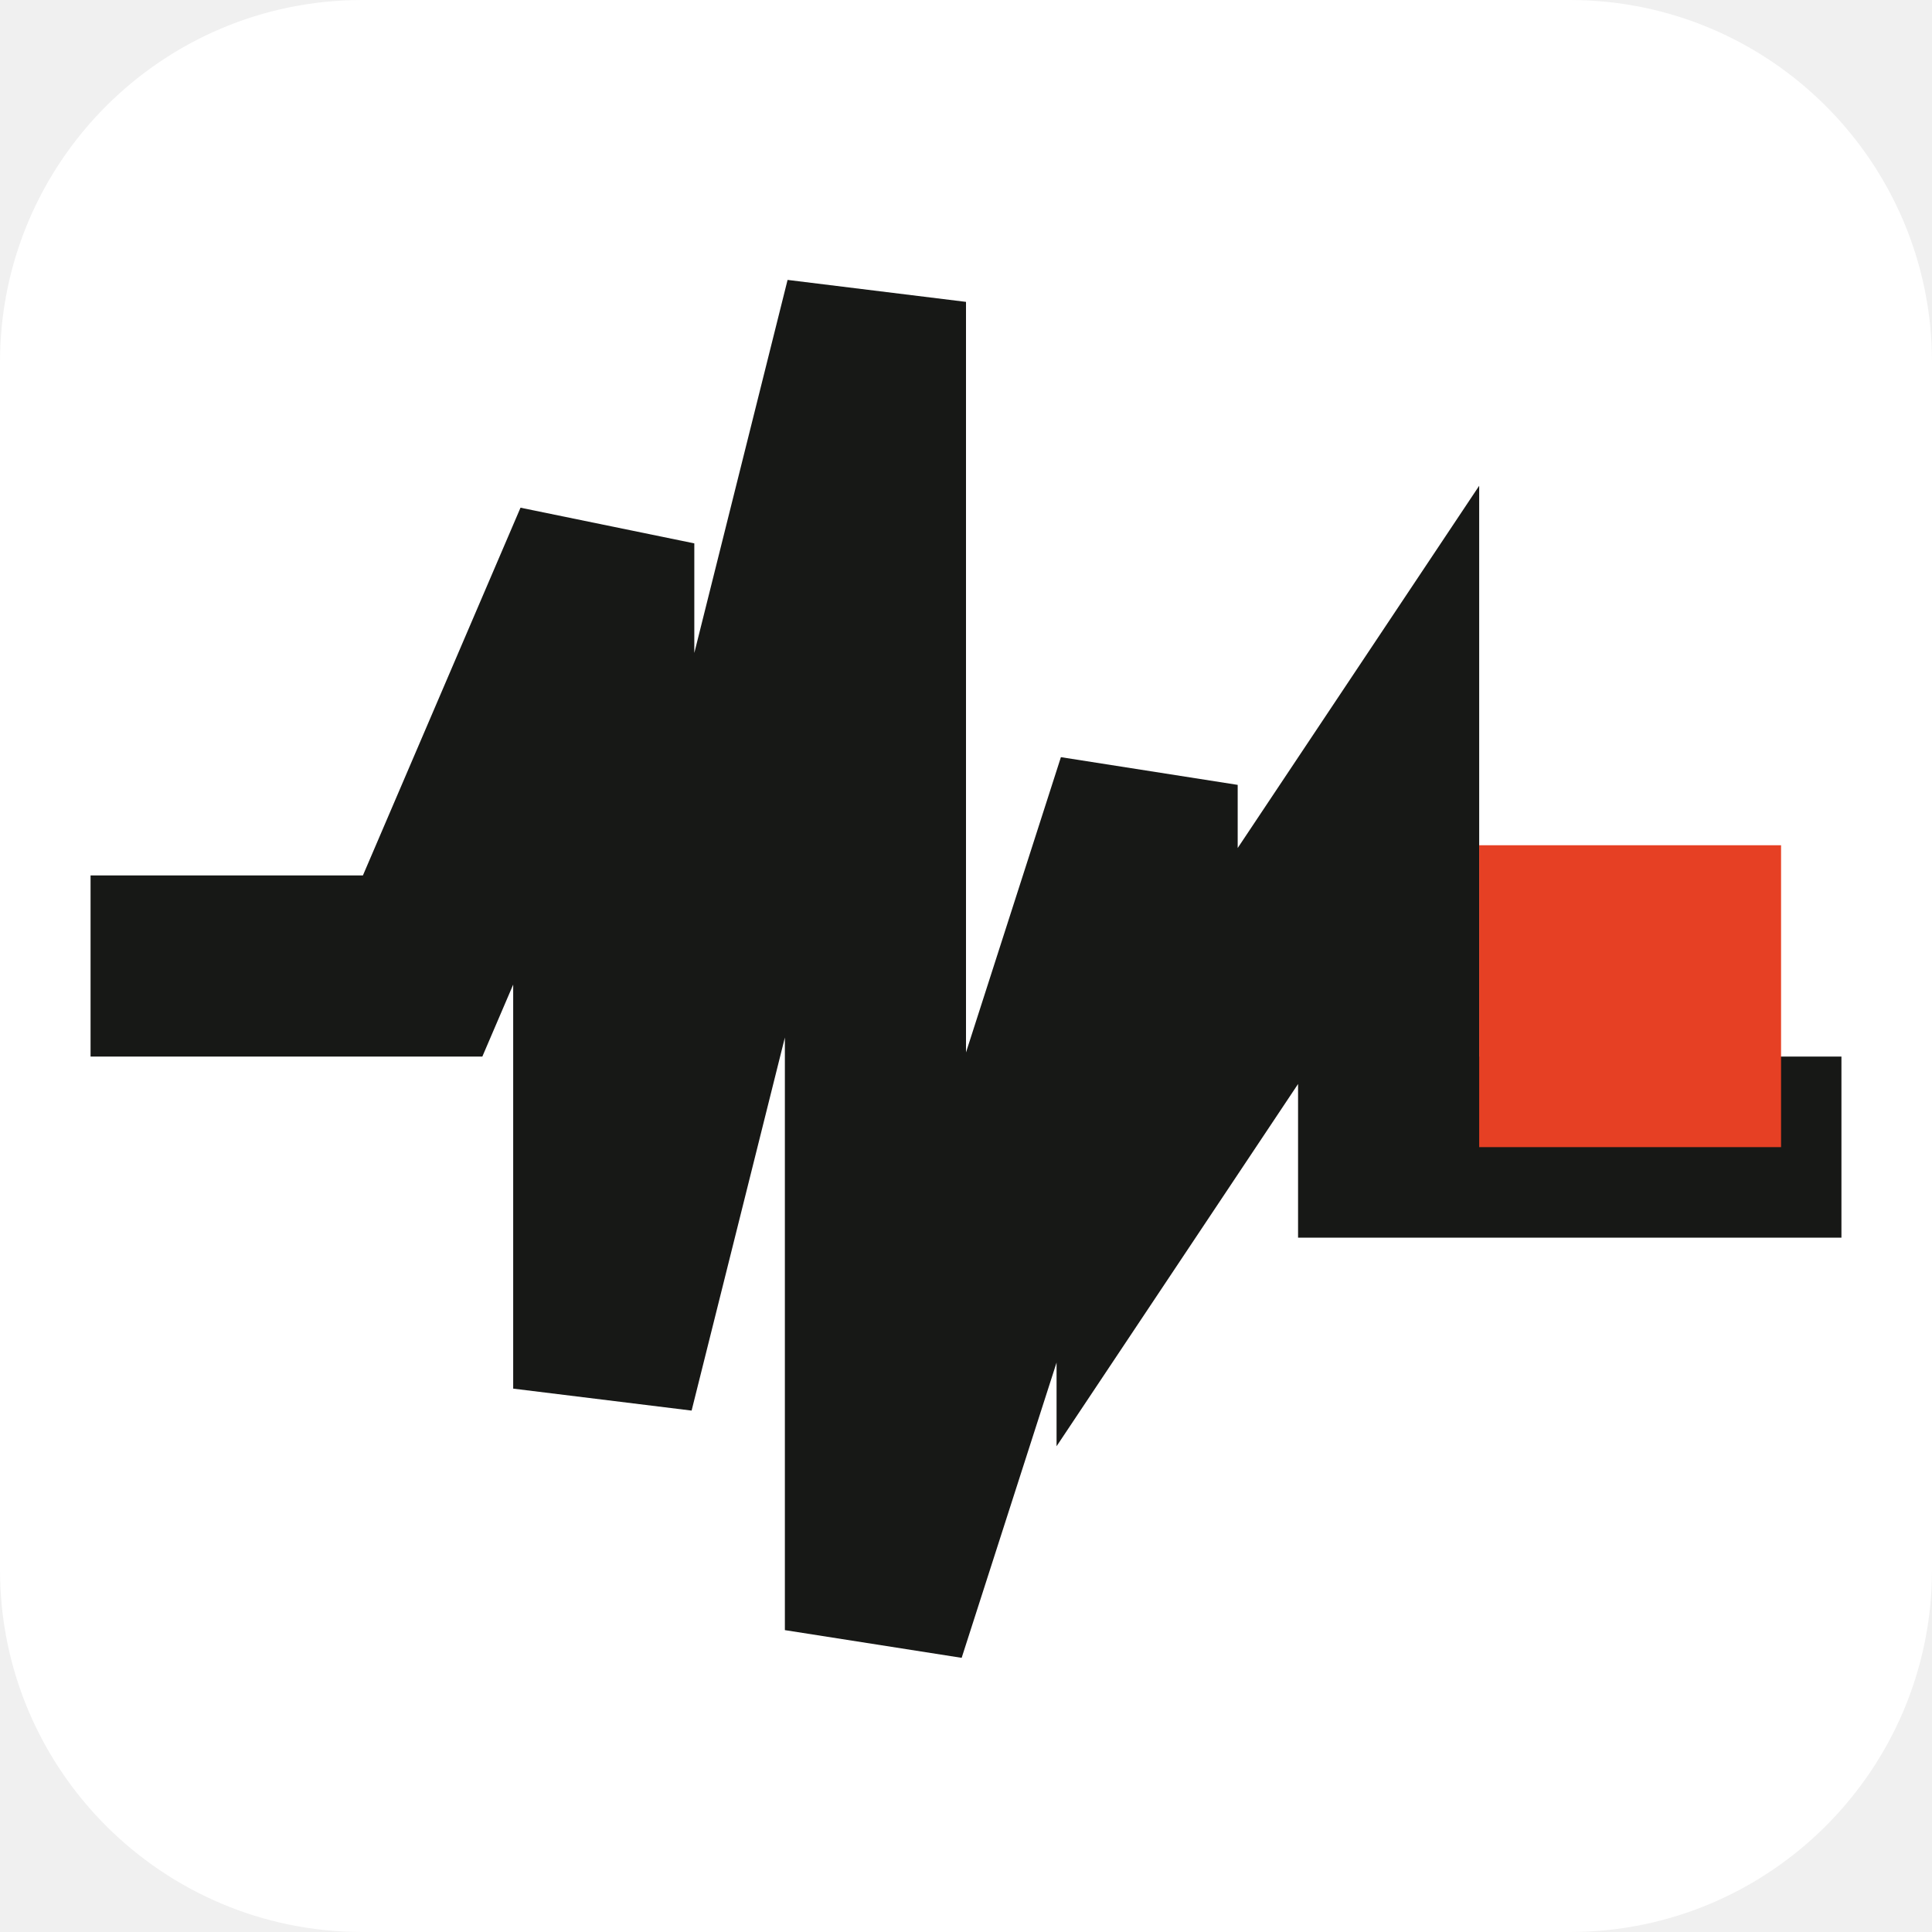
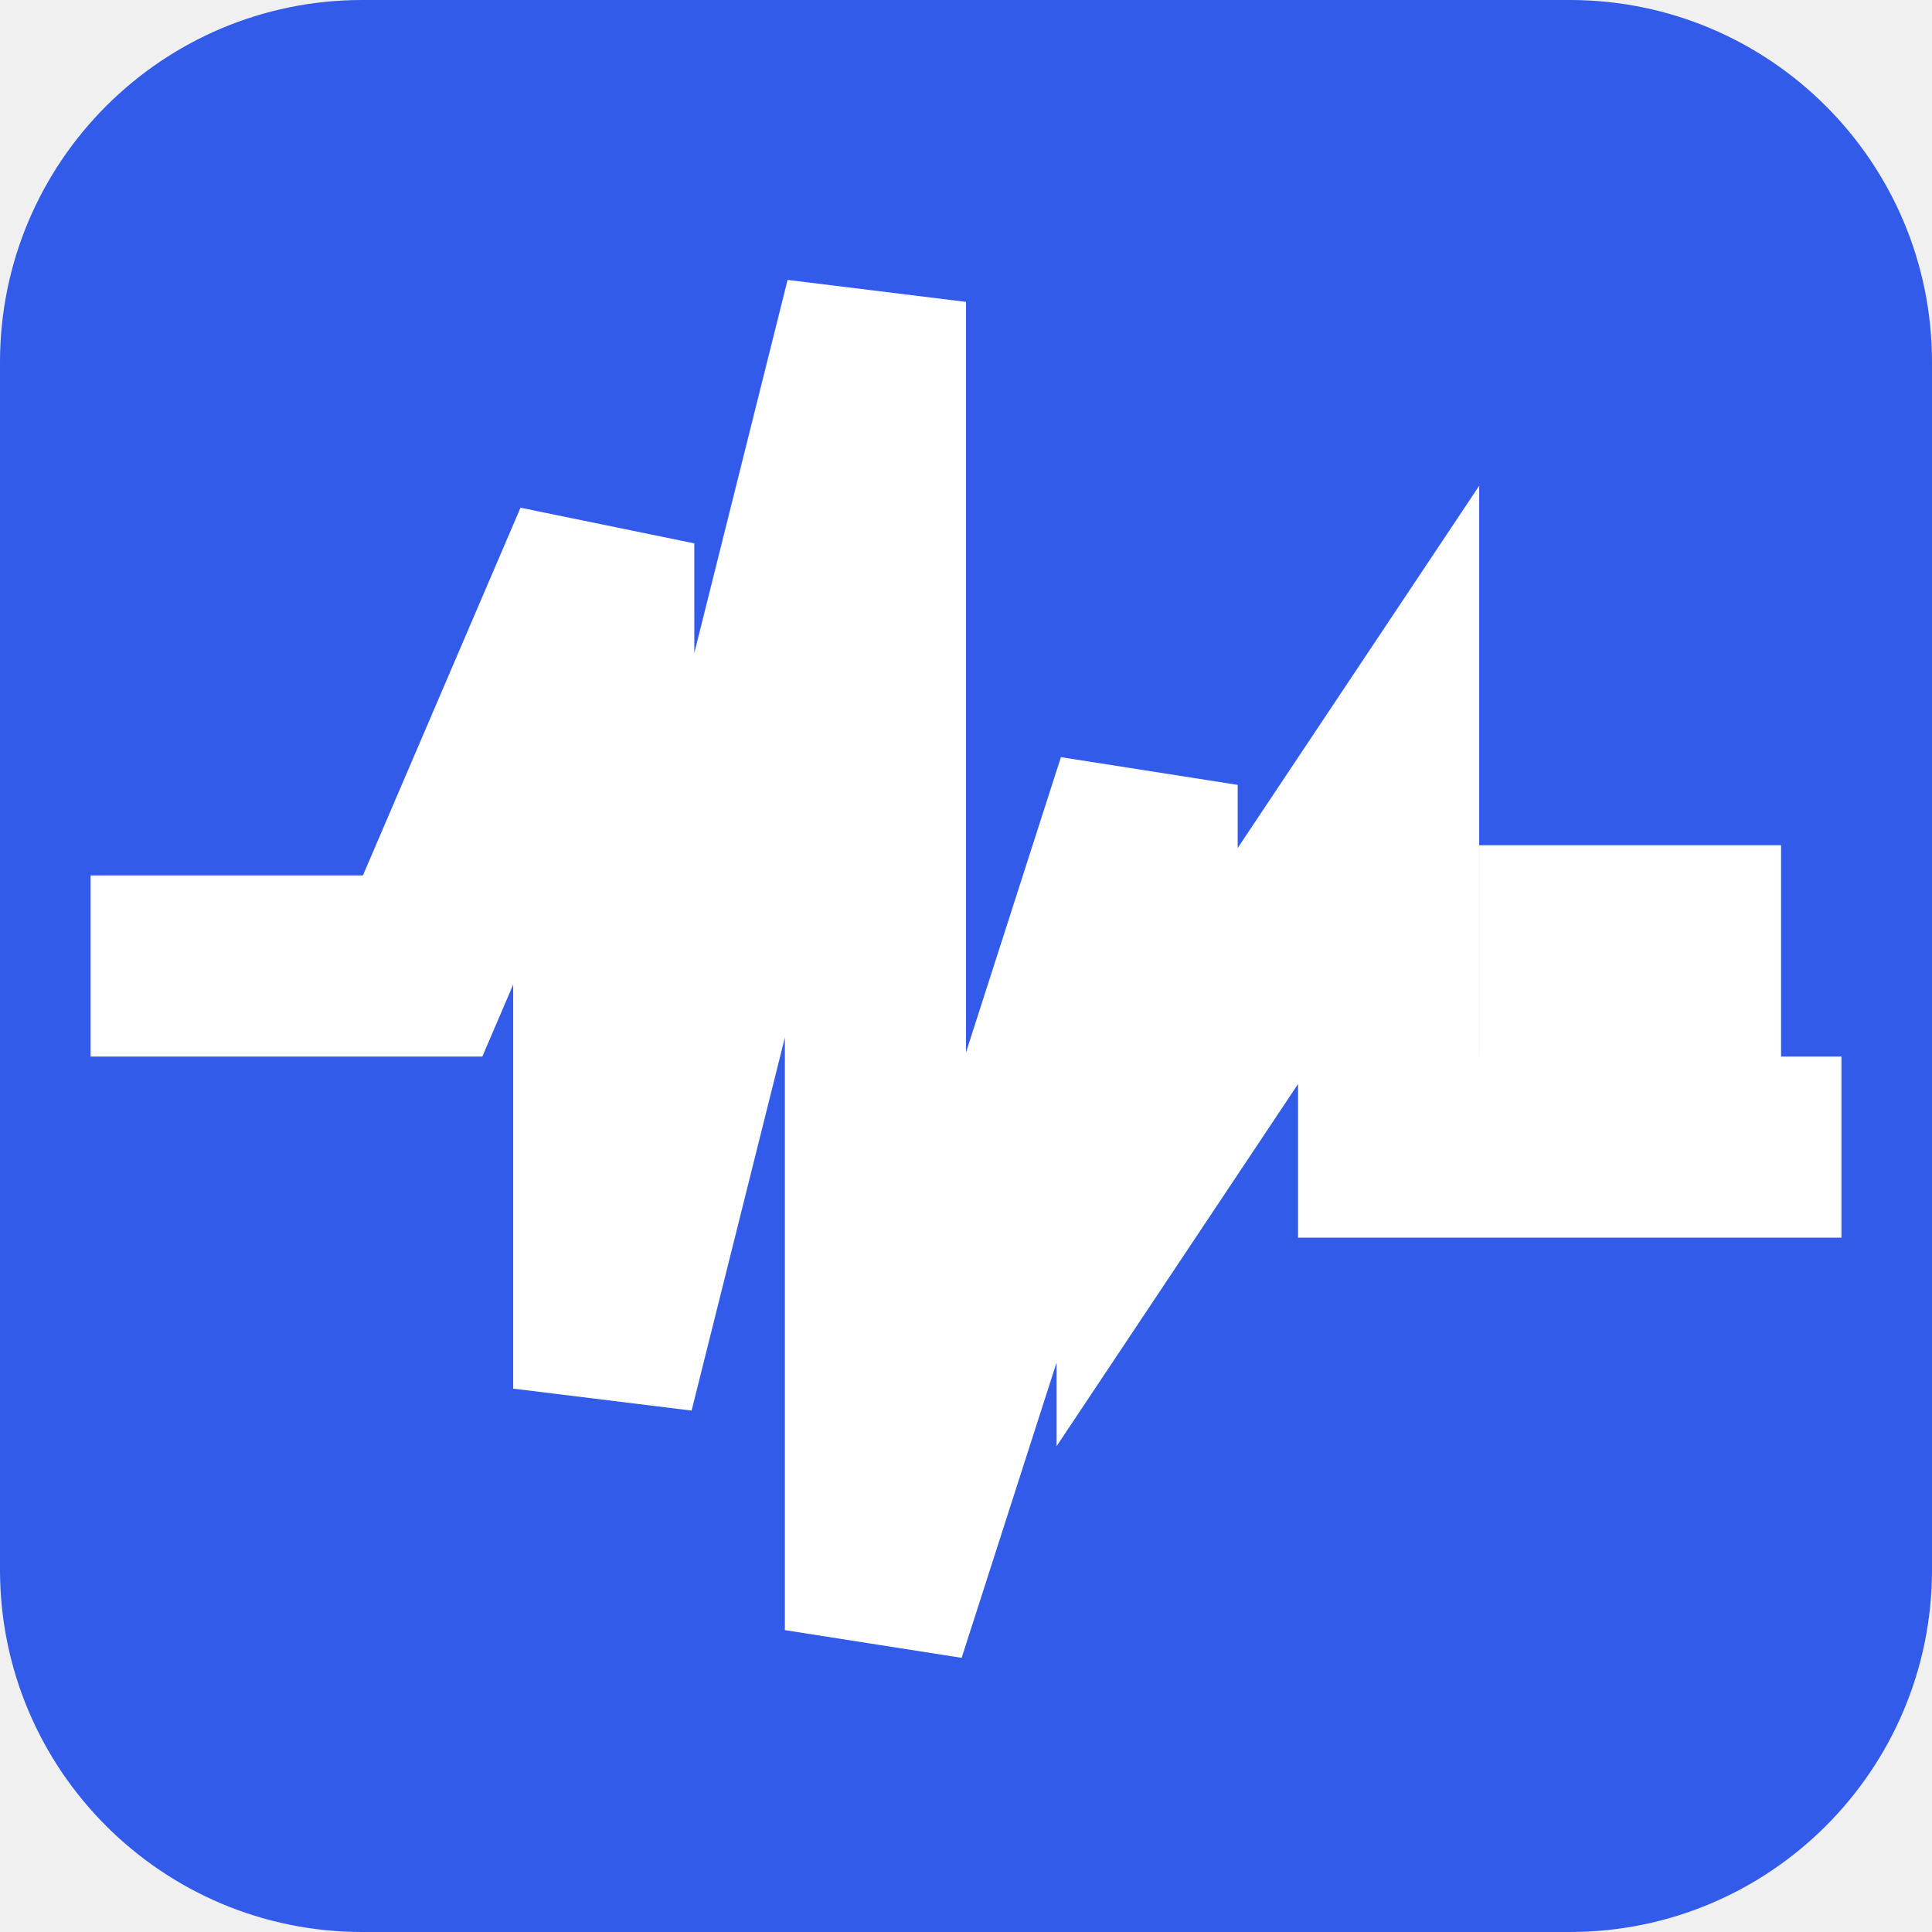
<svg xmlns="http://www.w3.org/2000/svg" viewBox="0 0 64 64">
-   <rect width="64" height="64" rx="12" fill="#fff" />
-   <path d="M6 32h8l6-14v28l9-36v44l9-28v12l8-12v12h12" fill="none" stroke="#171816" stroke-width="6" stroke-linecap="square" stroke-linejoin="miter" />
-   <rect x="49" y="28" width="10" height="10" fill="#e64024" />
+   <rect width="64" height="64" rx="12" fill="#315be8" />
+   <path d="M6 32h8l6-14v28l9-36v44l9-28v12l8-12v12h12" fill="none" stroke="#ffffff" stroke-width="6" stroke-linecap="square" stroke-linejoin="miter" />
+   <rect x="49" y="28" width="10" height="10" fill="#ffffff" />
</svg>
